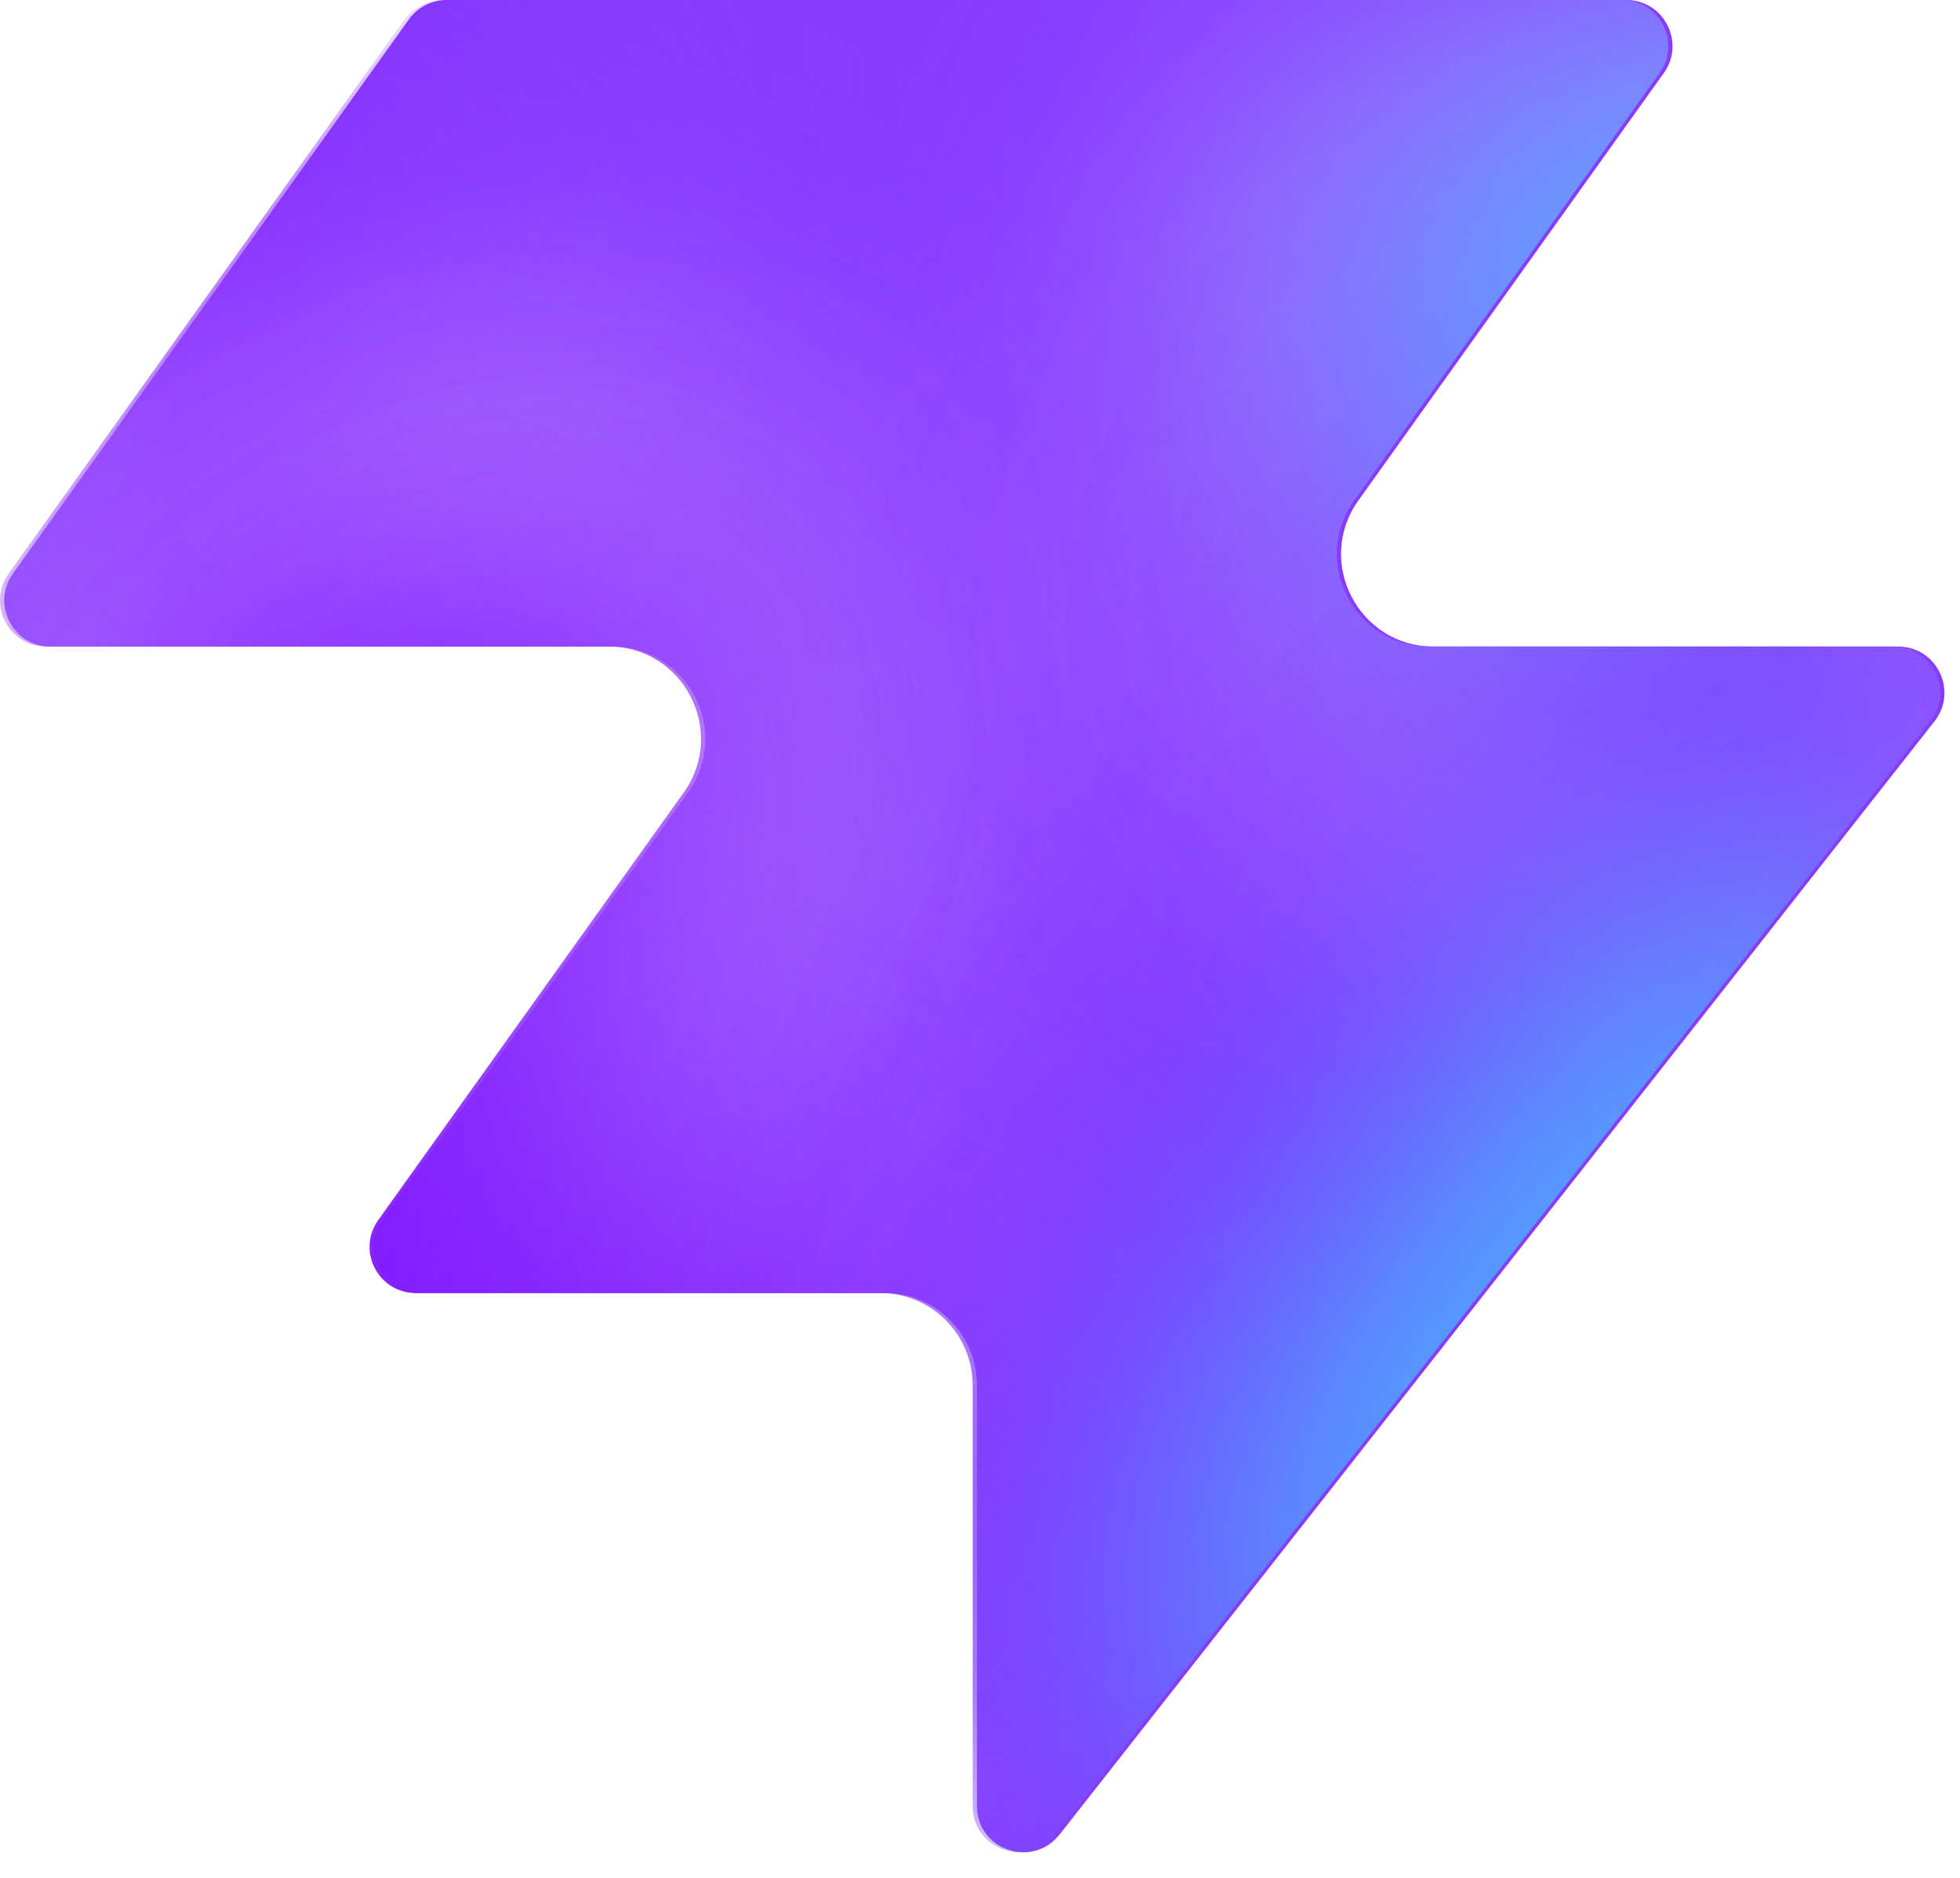
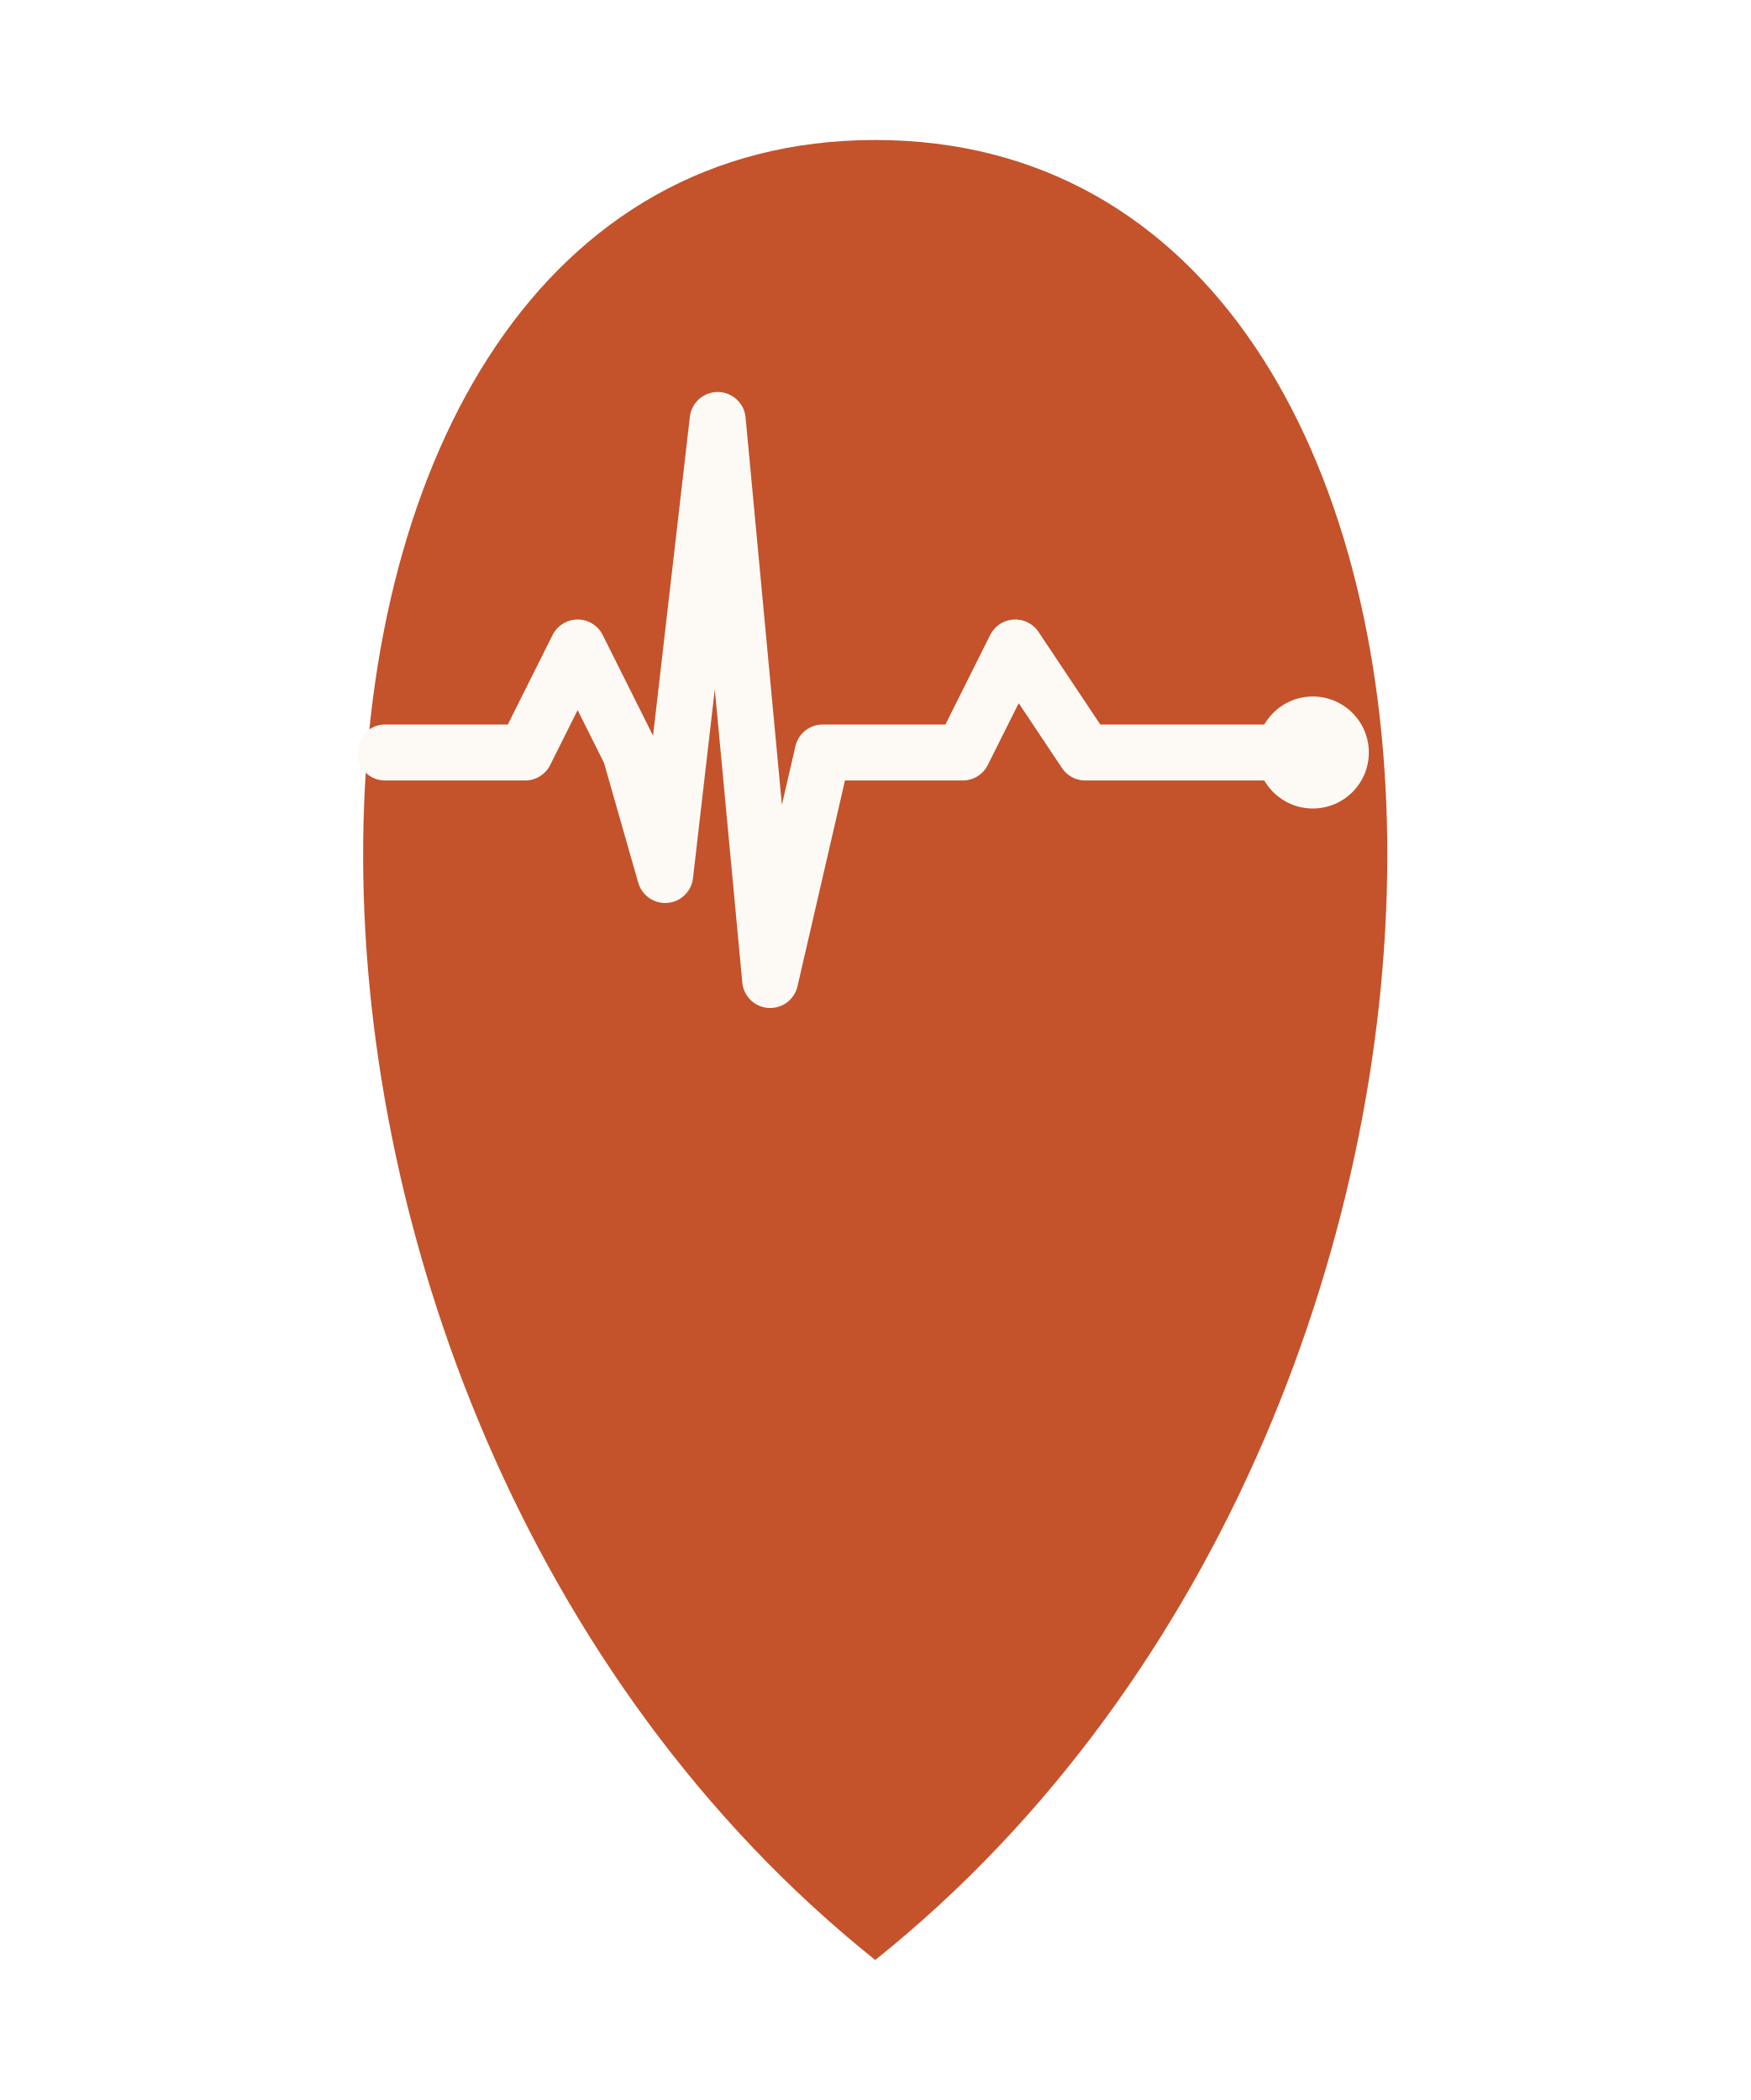
- <svg xmlns="http://www.w3.org/2000/svg" width="48" height="46" fill="none" viewBox="0 0 48 46">
-   <path fill="#863bff" d="M25.946 44.938c-.664.845-2.021.375-2.021-.698V33.937a2.26 2.26 0 0 0-2.262-2.262H10.287c-.92 0-1.456-1.04-.92-1.788l7.48-10.471c1.07-1.497 0-3.578-1.842-3.578H1.237c-.92 0-1.456-1.04-.92-1.788L10.013.474c.214-.297.556-.474.92-.474h28.894c.92 0 1.456 1.04.92 1.788l-7.48 10.471c-1.07 1.498 0 3.579 1.842 3.579h11.377c.943 0 1.473 1.088.89 1.83L25.947 44.94z" style="fill:#863bff;fill:color(display-p3 .525 .23 1);fill-opacity:1" />
-   <mask id="a" width="48" height="46" x="0" y="0" maskUnits="userSpaceOnUse" style="mask-type:alpha">
-     <path fill="#000" d="M25.842 44.938c-.664.844-2.021.375-2.021-.698V33.937a2.26 2.26 0 0 0-2.262-2.262H10.183c-.92 0-1.456-1.04-.92-1.788l7.48-10.471c1.07-1.498 0-3.579-1.842-3.579H1.133c-.92 0-1.456-1.04-.92-1.787L9.91.473c.214-.297.556-.474.92-.474h28.894c.92 0 1.456 1.04.92 1.788l-7.48 10.471c-1.07 1.498 0 3.578 1.842 3.578h11.377c.943 0 1.473 1.088.89 1.832L25.843 44.94z" style="fill:#000;fill-opacity:1" />
-   </mask>
-   <g mask="url(#a)">
-     <g filter="url(#b)">
-       <ellipse cx="5.508" cy="14.704" fill="#ede6ff" rx="5.508" ry="14.704" style="fill:#ede6ff;fill:color(display-p3 .927 .903 1);fill-opacity:1" transform="matrix(.00324 1 1 -.00324 -4.47 31.516)" />
-     </g>
-     <g filter="url(#c)">
-       <ellipse cx="10.399" cy="29.851" fill="#ede6ff" rx="10.399" ry="29.851" style="fill:#ede6ff;fill:color(display-p3 .927 .903 1);fill-opacity:1" transform="matrix(.00324 1 1 -.00324 -39.328 7.883)" />
-     </g>
-     <g filter="url(#d)">
-       <ellipse cx="5.508" cy="30.487" fill="#7e14ff" rx="5.508" ry="30.487" style="fill:#7e14ff;fill:color(display-p3 .492 .077 1);fill-opacity:1" transform="rotate(89.814 -25.913 -14.639)scale(1 -1)" />
-     </g>
-     <g filter="url(#e)">
-       <ellipse cx="5.508" cy="30.599" fill="#7e14ff" rx="5.508" ry="30.599" style="fill:#7e14ff;fill:color(display-p3 .492 .077 1);fill-opacity:1" transform="rotate(89.814 -32.644 -3.334)scale(1 -1)" />
-     </g>
-     <g filter="url(#f)">
-       <ellipse cx="5.508" cy="30.599" fill="#7e14ff" rx="5.508" ry="30.599" style="fill:#7e14ff;fill:color(display-p3 .492 .077 1);fill-opacity:1" transform="matrix(.00324 1 1 -.00324 -34.34 30.47)" />
-     </g>
-     <g filter="url(#g)">
-       <ellipse cx="14.072" cy="22.078" fill="#ede6ff" rx="14.072" ry="22.078" style="fill:#ede6ff;fill:color(display-p3 .927 .903 1);fill-opacity:1" transform="rotate(93.35 24.506 48.493)scale(-1 1)" />
-     </g>
-     <g filter="url(#h)">
-       <ellipse cx="3.47" cy="21.501" fill="#7e14ff" rx="3.47" ry="21.501" style="fill:#7e14ff;fill:color(display-p3 .492 .077 1);fill-opacity:1" transform="rotate(89.009 28.708 47.59)scale(-1 1)" />
-     </g>
-     <g filter="url(#i)">
-       <ellipse cx="3.47" cy="21.501" fill="#7e14ff" rx="3.47" ry="21.501" style="fill:#7e14ff;fill:color(display-p3 .492 .077 1);fill-opacity:1" transform="rotate(89.009 28.708 47.59)scale(-1 1)" />
-     </g>
-     <g filter="url(#j)">
-       <ellipse cx=".387" cy="8.972" fill="#7e14ff" rx="4.407" ry="29.108" style="fill:#7e14ff;fill:color(display-p3 .492 .077 1);fill-opacity:1" transform="rotate(39.51 .387 8.972)" />
-     </g>
-     <g filter="url(#k)">
-       <ellipse cx="47.523" cy="-6.092" fill="#7e14ff" rx="4.407" ry="29.108" style="fill:#7e14ff;fill:color(display-p3 .492 .077 1);fill-opacity:1" transform="rotate(37.892 47.523 -6.092)" />
-     </g>
-     <g filter="url(#l)">
-       <ellipse cx="41.412" cy="6.333" fill="#47bfff" rx="5.971" ry="9.665" style="fill:#47bfff;fill:color(display-p3 .28 .748 1);fill-opacity:1" transform="rotate(37.892 41.412 6.333)" />
-     </g>
-     <g filter="url(#m)">
-       <ellipse cx="-1.879" cy="38.332" fill="#7e14ff" rx="4.407" ry="29.108" style="fill:#7e14ff;fill:color(display-p3 .492 .077 1);fill-opacity:1" transform="rotate(37.892 -1.88 38.332)" />
-     </g>
-     <g filter="url(#n)">
-       <ellipse cx="-1.879" cy="38.332" fill="#7e14ff" rx="4.407" ry="29.108" style="fill:#7e14ff;fill:color(display-p3 .492 .077 1);fill-opacity:1" transform="rotate(37.892 -1.88 38.332)" />
-     </g>
-     <g filter="url(#o)">
-       <ellipse cx="35.651" cy="29.907" fill="#7e14ff" rx="4.407" ry="29.108" style="fill:#7e14ff;fill:color(display-p3 .492 .077 1);fill-opacity:1" transform="rotate(37.892 35.651 29.907)" />
-     </g>
-     <g filter="url(#p)">
-       <ellipse cx="38.418" cy="32.4" fill="#47bfff" rx="5.971" ry="15.297" style="fill:#47bfff;fill:color(display-p3 .28 .748 1);fill-opacity:1" transform="rotate(37.892 38.418 32.4)" />
-     </g>
-   </g>
-   <defs>
-     <filter id="b" width="60.045" height="41.654" x="-19.77" y="16.149" color-interpolation-filters="sRGB" filterUnits="userSpaceOnUse">
-       <feFlood flood-opacity="0" result="BackgroundImageFix" />
-       <feBlend in="SourceGraphic" in2="BackgroundImageFix" result="shape" />
-       <feGaussianBlur result="effect1_foregroundBlur_2002_17158" stdDeviation="7.659" />
-     </filter>
-     <filter id="c" width="90.34" height="51.437" x="-54.613" y="-7.533" color-interpolation-filters="sRGB" filterUnits="userSpaceOnUse">
-       <feFlood flood-opacity="0" result="BackgroundImageFix" />
-       <feBlend in="SourceGraphic" in2="BackgroundImageFix" result="shape" />
-       <feGaussianBlur result="effect1_foregroundBlur_2002_17158" stdDeviation="7.659" />
-     </filter>
-     <filter id="d" width="79.355" height="29.4" x="-49.64" y="2.03" color-interpolation-filters="sRGB" filterUnits="userSpaceOnUse">
-       <feFlood flood-opacity="0" result="BackgroundImageFix" />
-       <feBlend in="SourceGraphic" in2="BackgroundImageFix" result="shape" />
-       <feGaussianBlur result="effect1_foregroundBlur_2002_17158" stdDeviation="4.596" />
-     </filter>
-     <filter id="e" width="79.579" height="29.4" x="-45.045" y="20.029" color-interpolation-filters="sRGB" filterUnits="userSpaceOnUse">
-       <feFlood flood-opacity="0" result="BackgroundImageFix" />
-       <feBlend in="SourceGraphic" in2="BackgroundImageFix" result="shape" />
-       <feGaussianBlur result="effect1_foregroundBlur_2002_17158" stdDeviation="4.596" />
-     </filter>
-     <filter id="f" width="79.579" height="29.4" x="-43.513" y="21.178" color-interpolation-filters="sRGB" filterUnits="userSpaceOnUse">
-       <feFlood flood-opacity="0" result="BackgroundImageFix" />
-       <feBlend in="SourceGraphic" in2="BackgroundImageFix" result="shape" />
-       <feGaussianBlur result="effect1_foregroundBlur_2002_17158" stdDeviation="4.596" />
-     </filter>
-     <filter id="g" width="74.749" height="58.852" x="15.756" y="-17.901" color-interpolation-filters="sRGB" filterUnits="userSpaceOnUse">
-       <feFlood flood-opacity="0" result="BackgroundImageFix" />
-       <feBlend in="SourceGraphic" in2="BackgroundImageFix" result="shape" />
-       <feGaussianBlur result="effect1_foregroundBlur_2002_17158" stdDeviation="7.659" />
-     </filter>
-     <filter id="h" width="61.377" height="25.362" x="23.548" y="2.284" color-interpolation-filters="sRGB" filterUnits="userSpaceOnUse">
-       <feFlood flood-opacity="0" result="BackgroundImageFix" />
-       <feBlend in="SourceGraphic" in2="BackgroundImageFix" result="shape" />
-       <feGaussianBlur result="effect1_foregroundBlur_2002_17158" stdDeviation="4.596" />
-     </filter>
-     <filter id="i" width="61.377" height="25.362" x="23.548" y="2.284" color-interpolation-filters="sRGB" filterUnits="userSpaceOnUse">
-       <feFlood flood-opacity="0" result="BackgroundImageFix" />
-       <feBlend in="SourceGraphic" in2="BackgroundImageFix" result="shape" />
-       <feGaussianBlur result="effect1_foregroundBlur_2002_17158" stdDeviation="4.596" />
-     </filter>
-     <filter id="j" width="56.045" height="63.649" x="-27.636" y="-22.853" color-interpolation-filters="sRGB" filterUnits="userSpaceOnUse">
-       <feFlood flood-opacity="0" result="BackgroundImageFix" />
-       <feBlend in="SourceGraphic" in2="BackgroundImageFix" result="shape" />
-       <feGaussianBlur result="effect1_foregroundBlur_2002_17158" stdDeviation="4.596" />
-     </filter>
-     <filter id="k" width="54.814" height="64.646" x="20.116" y="-38.415" color-interpolation-filters="sRGB" filterUnits="userSpaceOnUse">
-       <feFlood flood-opacity="0" result="BackgroundImageFix" />
-       <feBlend in="SourceGraphic" in2="BackgroundImageFix" result="shape" />
-       <feGaussianBlur result="effect1_foregroundBlur_2002_17158" stdDeviation="4.596" />
-     </filter>
-     <filter id="l" width="33.541" height="35.313" x="24.641" y="-11.323" color-interpolation-filters="sRGB" filterUnits="userSpaceOnUse">
-       <feFlood flood-opacity="0" result="BackgroundImageFix" />
-       <feBlend in="SourceGraphic" in2="BackgroundImageFix" result="shape" />
-       <feGaussianBlur result="effect1_foregroundBlur_2002_17158" stdDeviation="4.596" />
-     </filter>
-     <filter id="m" width="54.814" height="64.646" x="-29.286" y="6.009" color-interpolation-filters="sRGB" filterUnits="userSpaceOnUse">
-       <feFlood flood-opacity="0" result="BackgroundImageFix" />
-       <feBlend in="SourceGraphic" in2="BackgroundImageFix" result="shape" />
-       <feGaussianBlur result="effect1_foregroundBlur_2002_17158" stdDeviation="4.596" />
-     </filter>
-     <filter id="n" width="54.814" height="64.646" x="-29.286" y="6.009" color-interpolation-filters="sRGB" filterUnits="userSpaceOnUse">
-       <feFlood flood-opacity="0" result="BackgroundImageFix" />
-       <feBlend in="SourceGraphic" in2="BackgroundImageFix" result="shape" />
-       <feGaussianBlur result="effect1_foregroundBlur_2002_17158" stdDeviation="4.596" />
-     </filter>
-     <filter id="o" width="54.814" height="64.646" x="8.244" y="-2.416" color-interpolation-filters="sRGB" filterUnits="userSpaceOnUse">
-       <feFlood flood-opacity="0" result="BackgroundImageFix" />
-       <feBlend in="SourceGraphic" in2="BackgroundImageFix" result="shape" />
-       <feGaussianBlur result="effect1_foregroundBlur_2002_17158" stdDeviation="4.596" />
-     </filter>
-     <filter id="p" width="39.409" height="43.623" x="18.713" y="10.588" color-interpolation-filters="sRGB" filterUnits="userSpaceOnUse">
-       <feFlood flood-opacity="0" result="BackgroundImageFix" />
-       <feBlend in="SourceGraphic" in2="BackgroundImageFix" result="shape" />
-       <feGaussianBlur result="effect1_foregroundBlur_2002_17158" stdDeviation="4.596" />
-     </filter>
-   </defs>
+ <svg xmlns="http://www.w3.org/2000/svg" viewBox="0 0 100 120">
+   <path d="M50,8 C88,8 90,80 50,112 C10,80 12,8 50,8 Z" fill="#C4522A" />
+   <polyline points="22,43 30,43 33,37 36,43 38,50 41,24 44,56 47,43 55,43 58,37 62,43 75,43" fill="none" stroke="#FDFAF6" stroke-width="3.2" stroke-linecap="round" stroke-linejoin="round" />
+   <circle cx="75" cy="43" r="3.2" fill="#FDFAF6" />
</svg>
